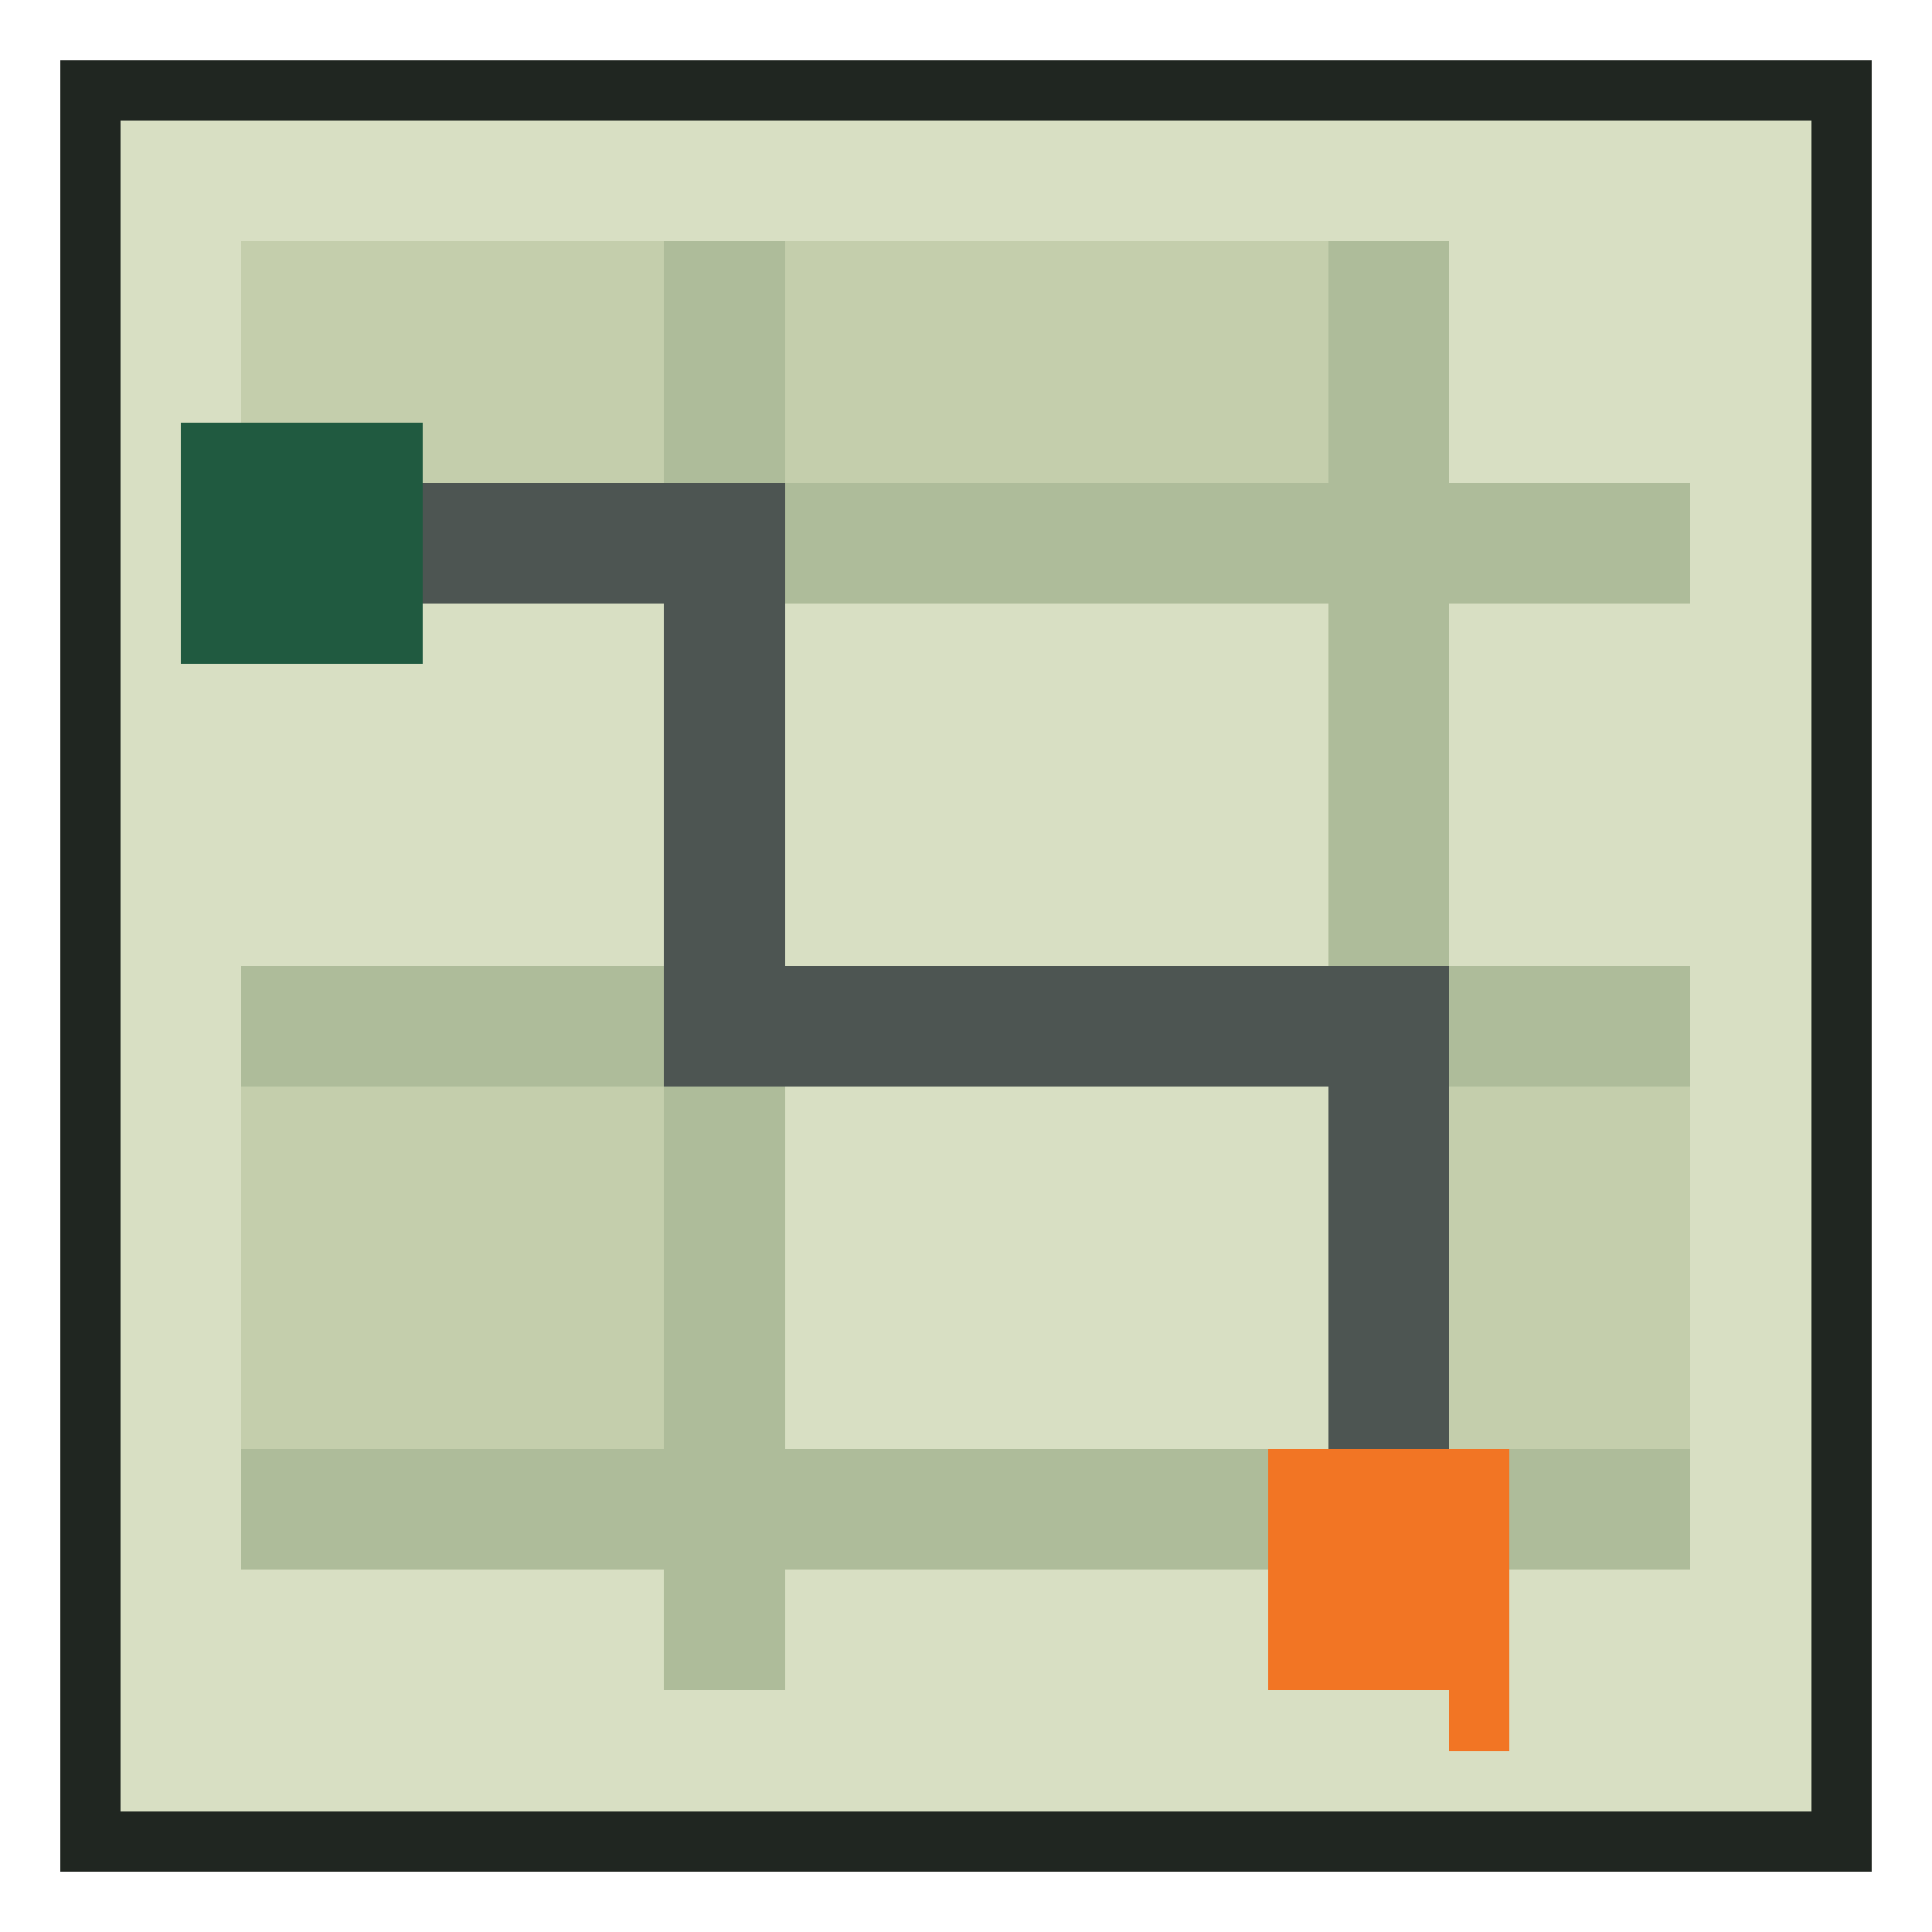
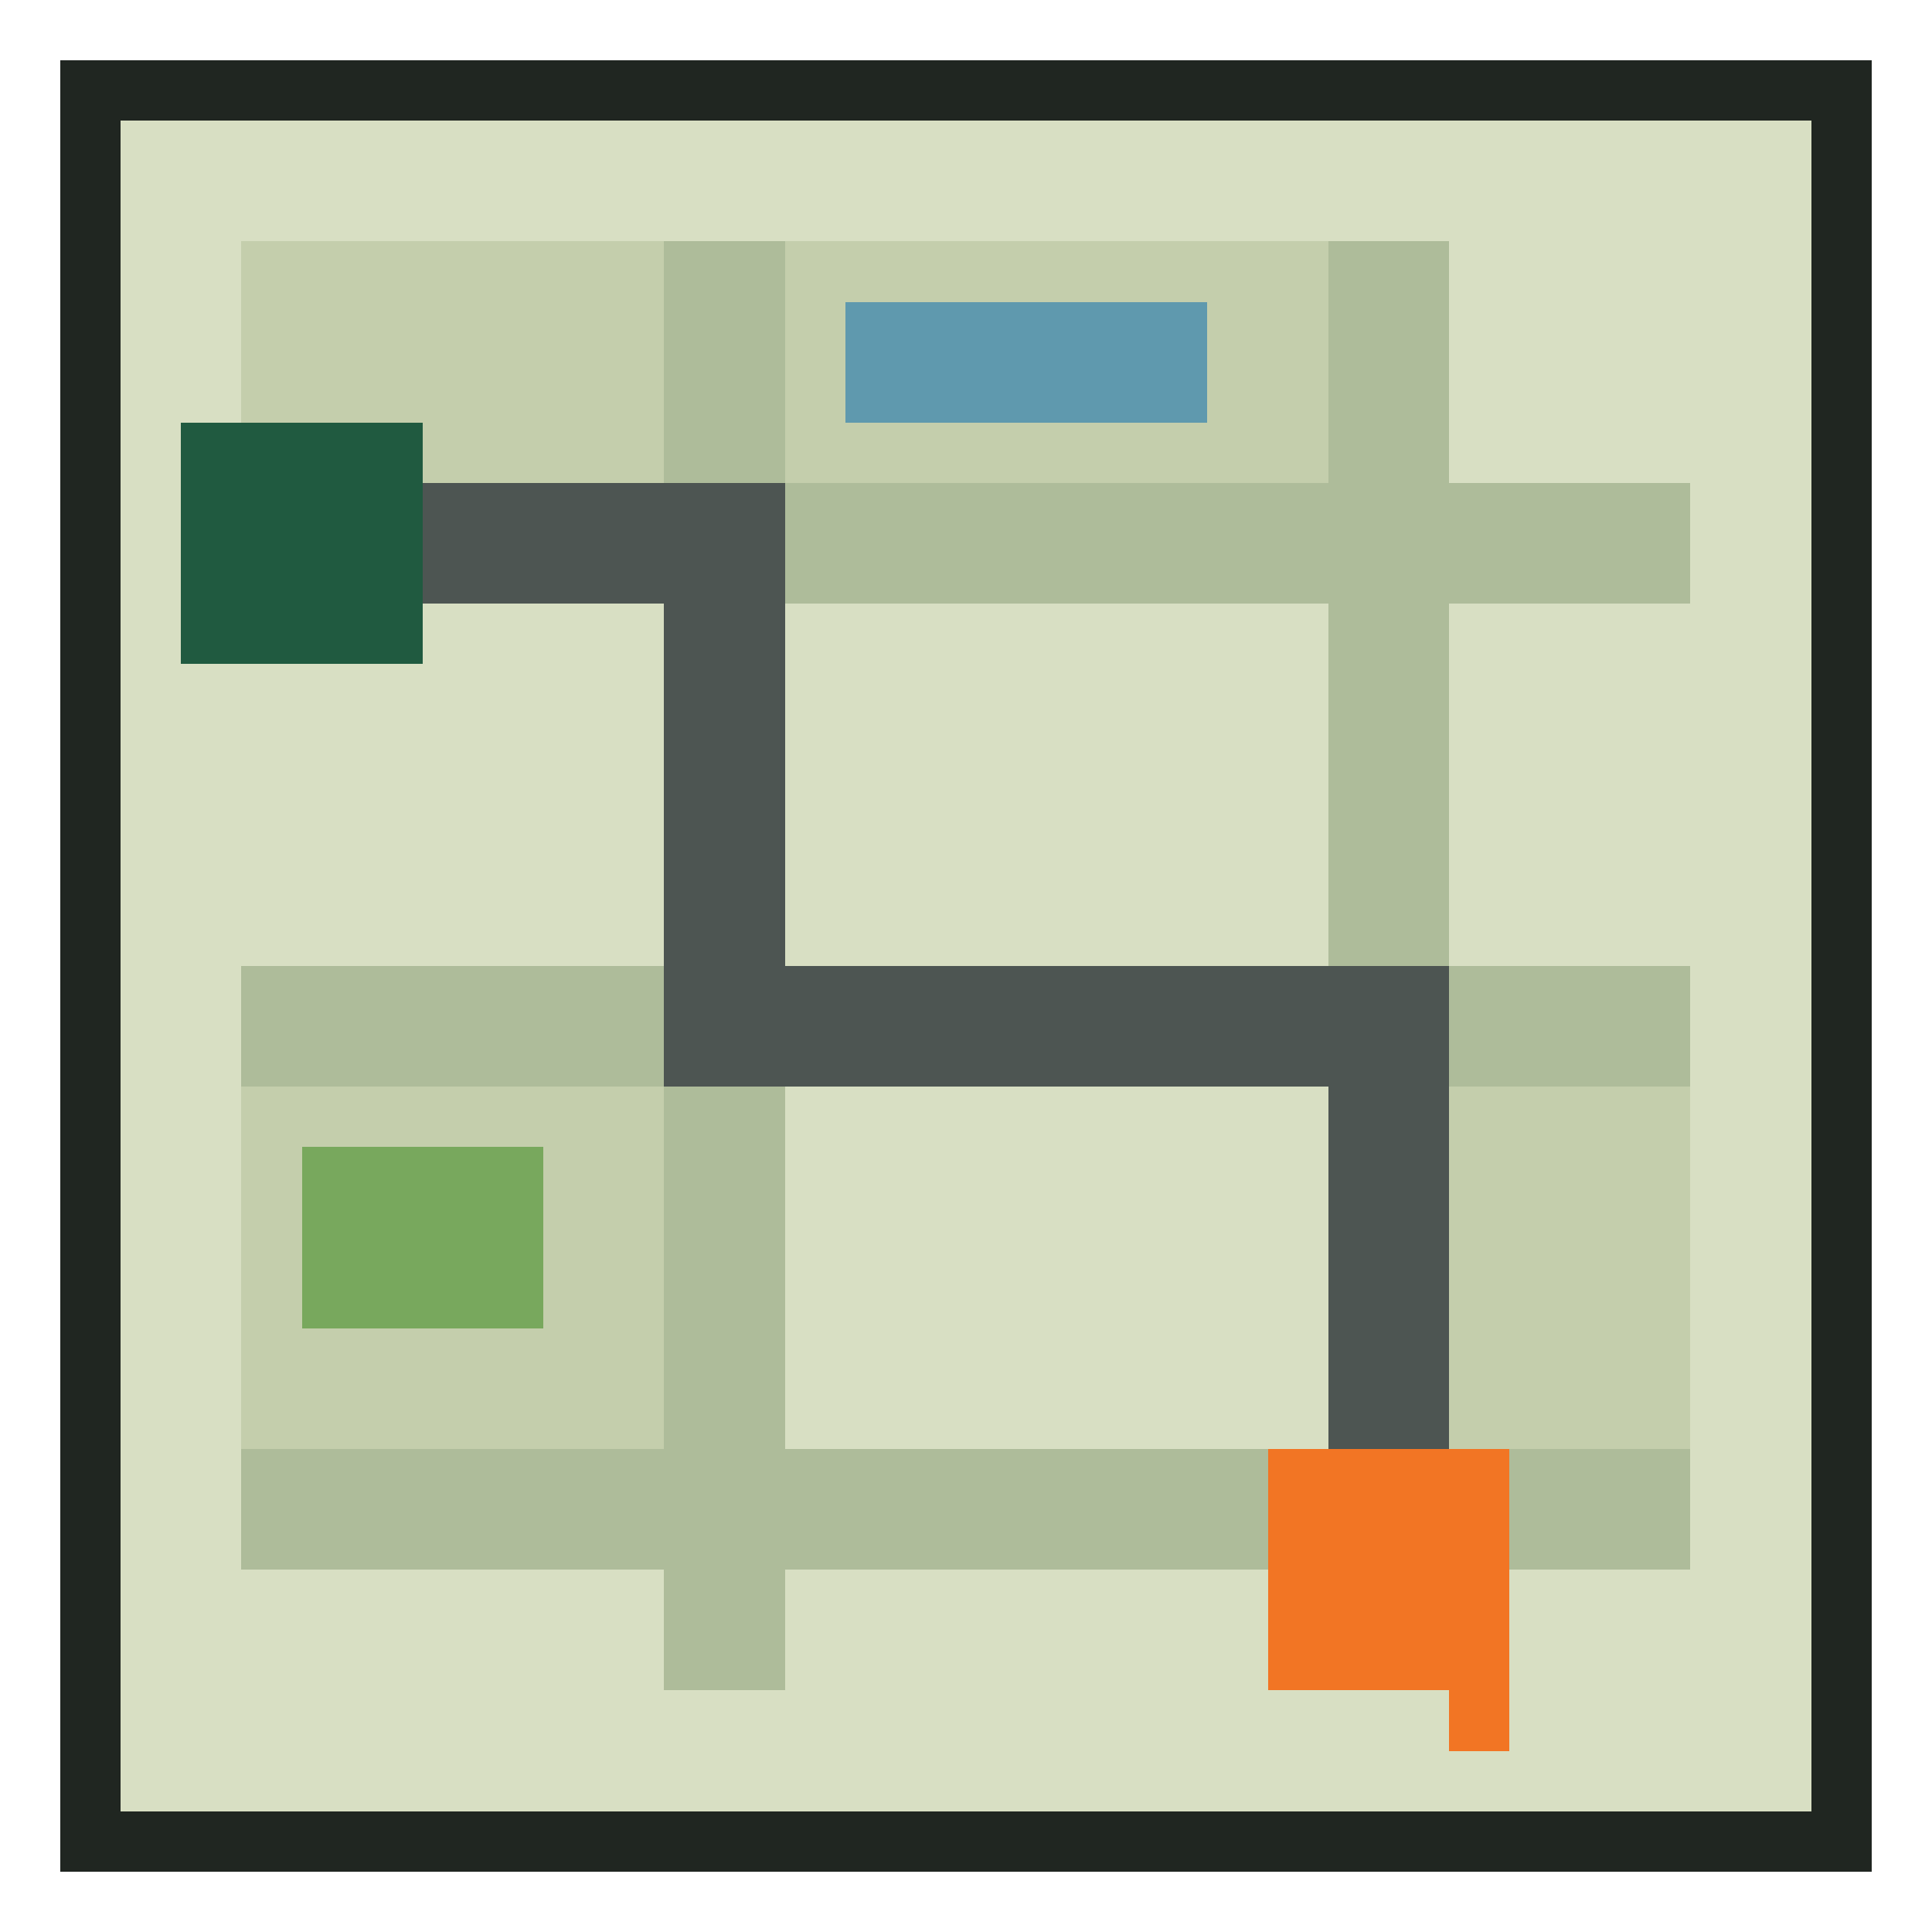
<svg xmlns="http://www.w3.org/2000/svg" viewBox="0 0 32 32" shape-rendering="crispEdges" data-m98-concept="fresh-greens" data-m98-grid="32">
  <path fill="#202621" d="M1 1H31V31H1Z" />
  <rect fill="#d8dfc3" x="2" y="2" width="28" height="28" />
  <rect fill="#c4ceac" x="4" y="4" width="7" height="4" />
  <rect fill="#c4ceac" x="13" y="4" width="9" height="4" />
  <rect fill="#c4ceac" x="4" y="18" width="7" height="6" />
  <rect fill="#c4ceac" x="24" y="18" width="4" height="6" />
+   <rect fill="#5f99ae" x="14" y="5" width="6" height="2" />
+   <rect fill="#78a85d" x="5" y="19" width="4" height="3" />
  <rect fill="#aebc9a" x="4" y="8" width="24" height="2" />
  <rect fill="#aebc9a" x="4" y="16" width="24" height="2" />
  <rect fill="#aebc9a" x="4" y="24" width="24" height="2" />
  <rect fill="#aebc9a" x="11" y="4" width="2" height="24" />
  <rect fill="#aebc9a" x="22" y="4" width="2" height="24" />
  <rect fill="#4d5552" x="4" y="8" width="9" height="2" />
  <rect fill="#4d5552" x="11" y="8" width="2" height="10" />
  <rect fill="#4d5552" x="11" y="16" width="13" height="2" />
  <rect fill="#4d5552" x="22" y="16" width="2" height="10" />
  <rect fill="#205a40" x="3" y="7" width="4" height="4" />
  <path fill="#f27524" d="M21 24H25V29H24V28H21Z" />
</svg>
